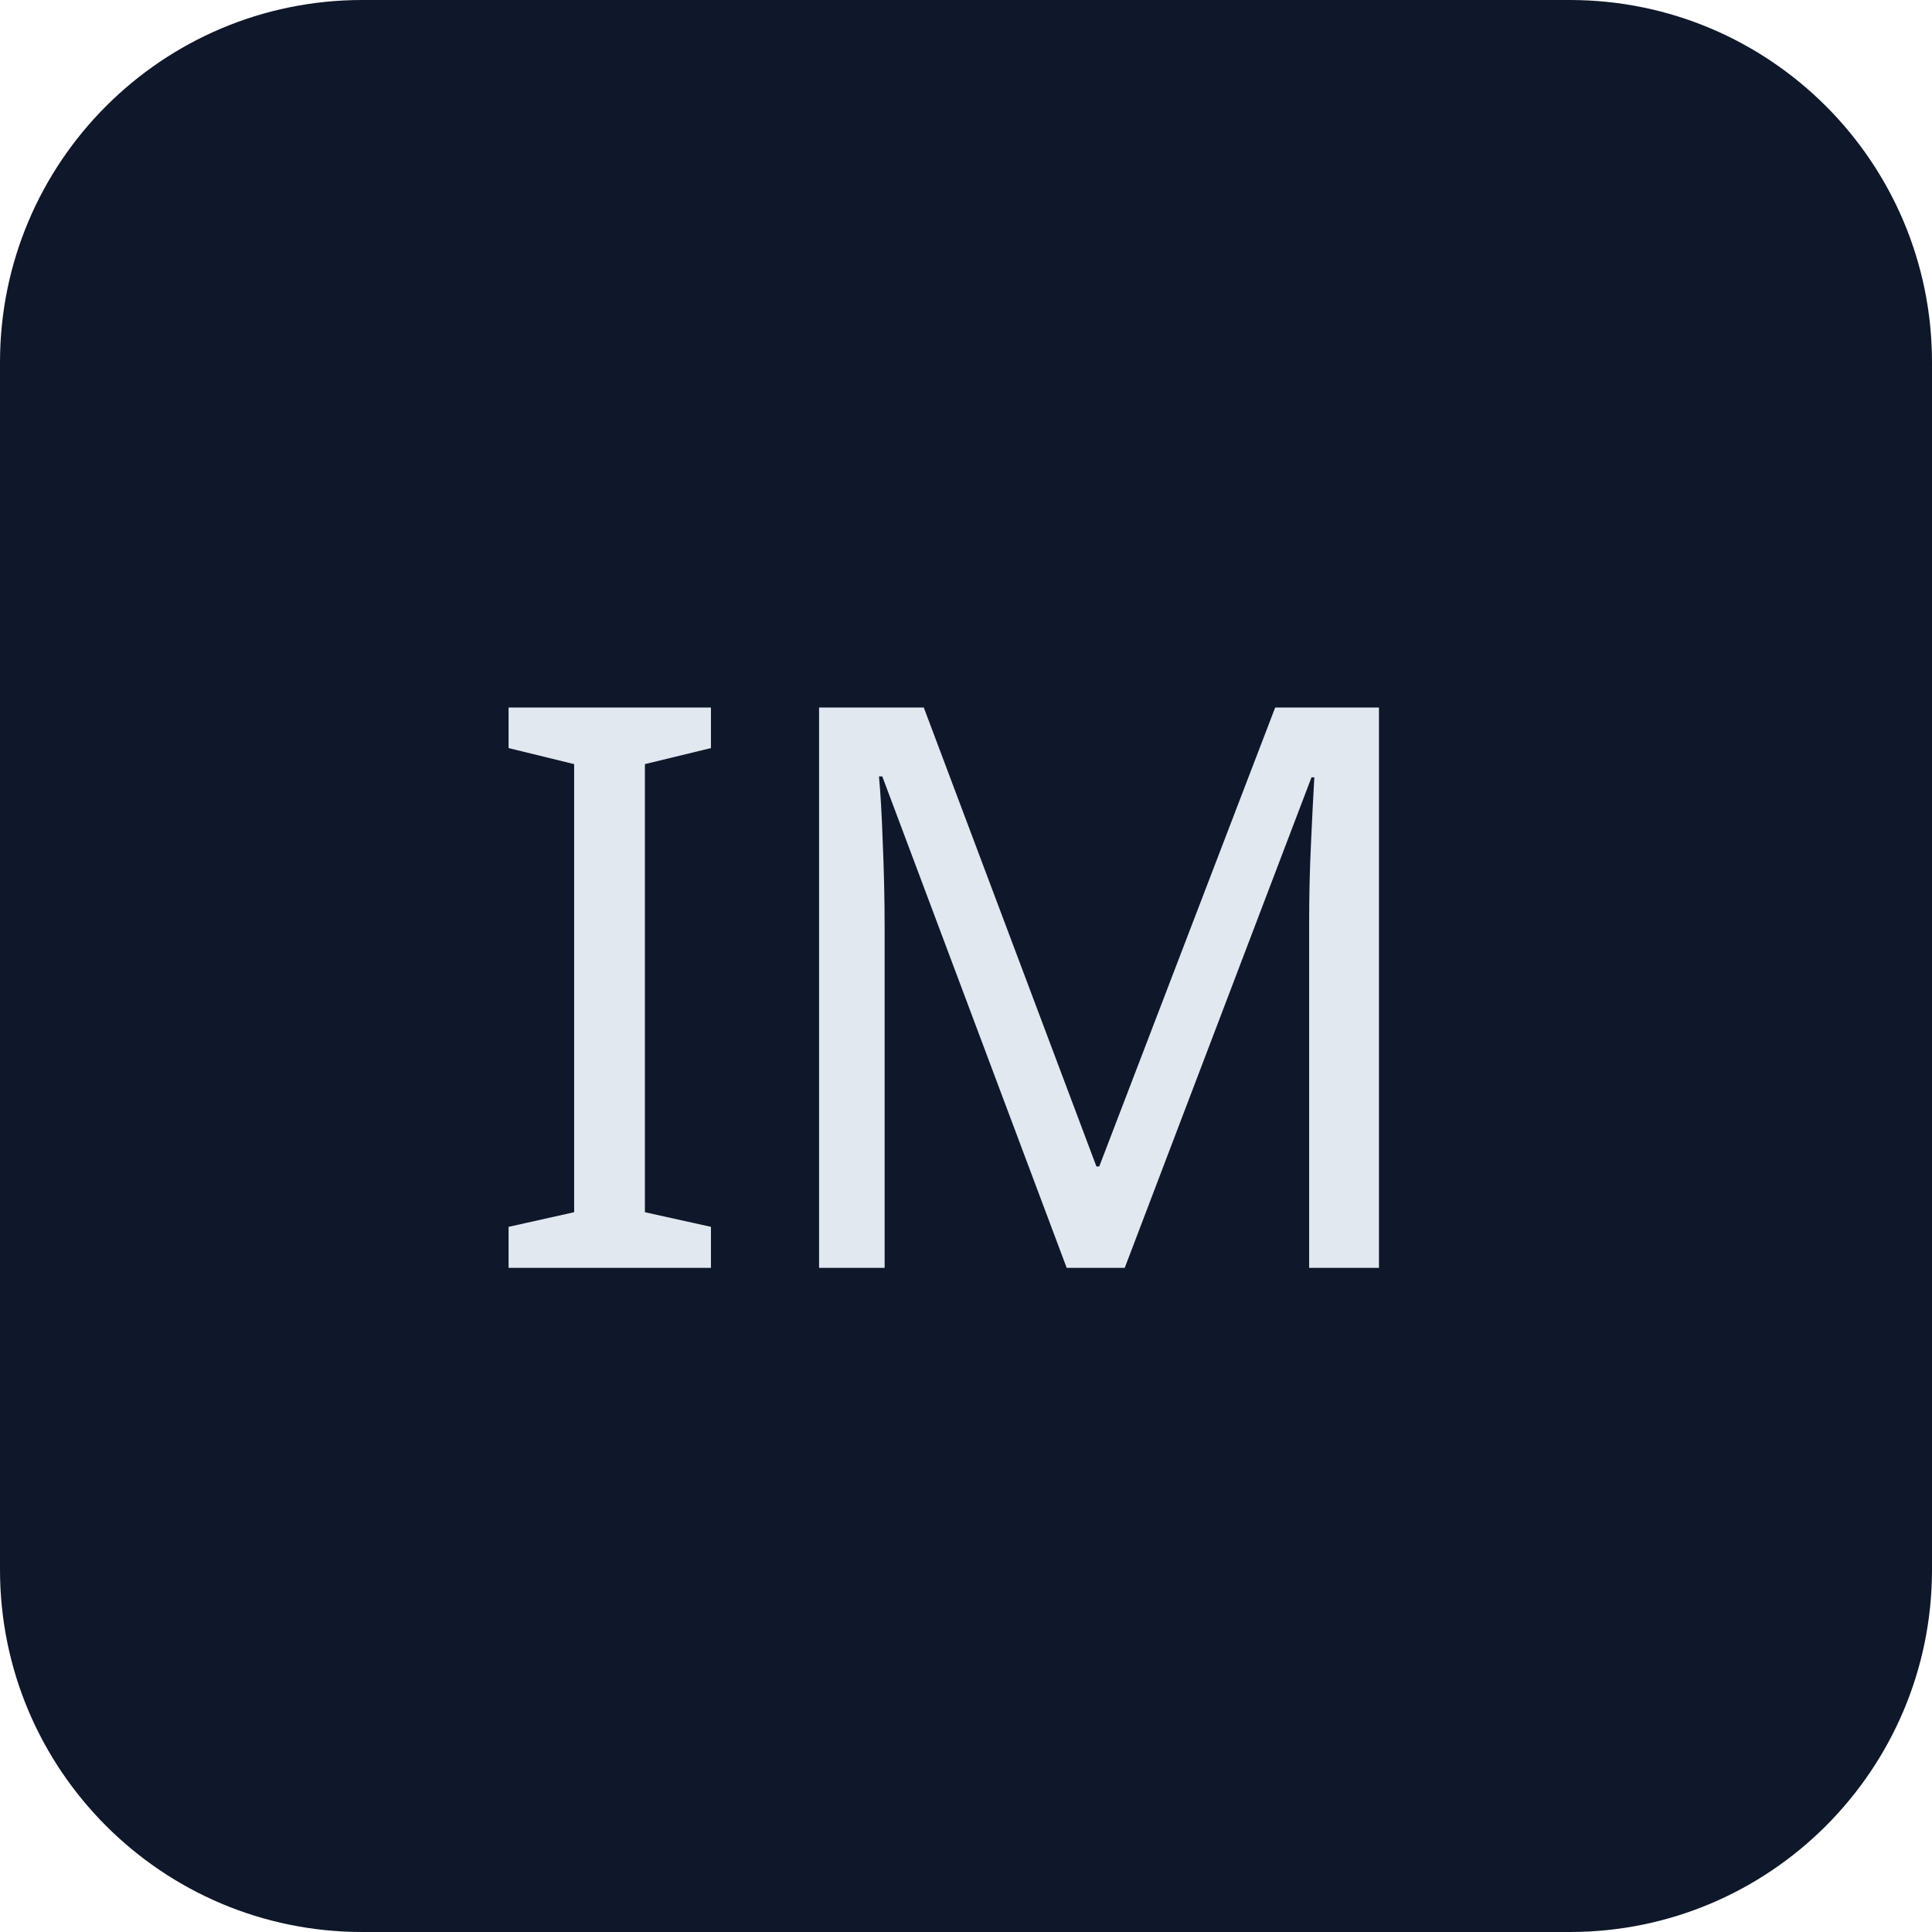
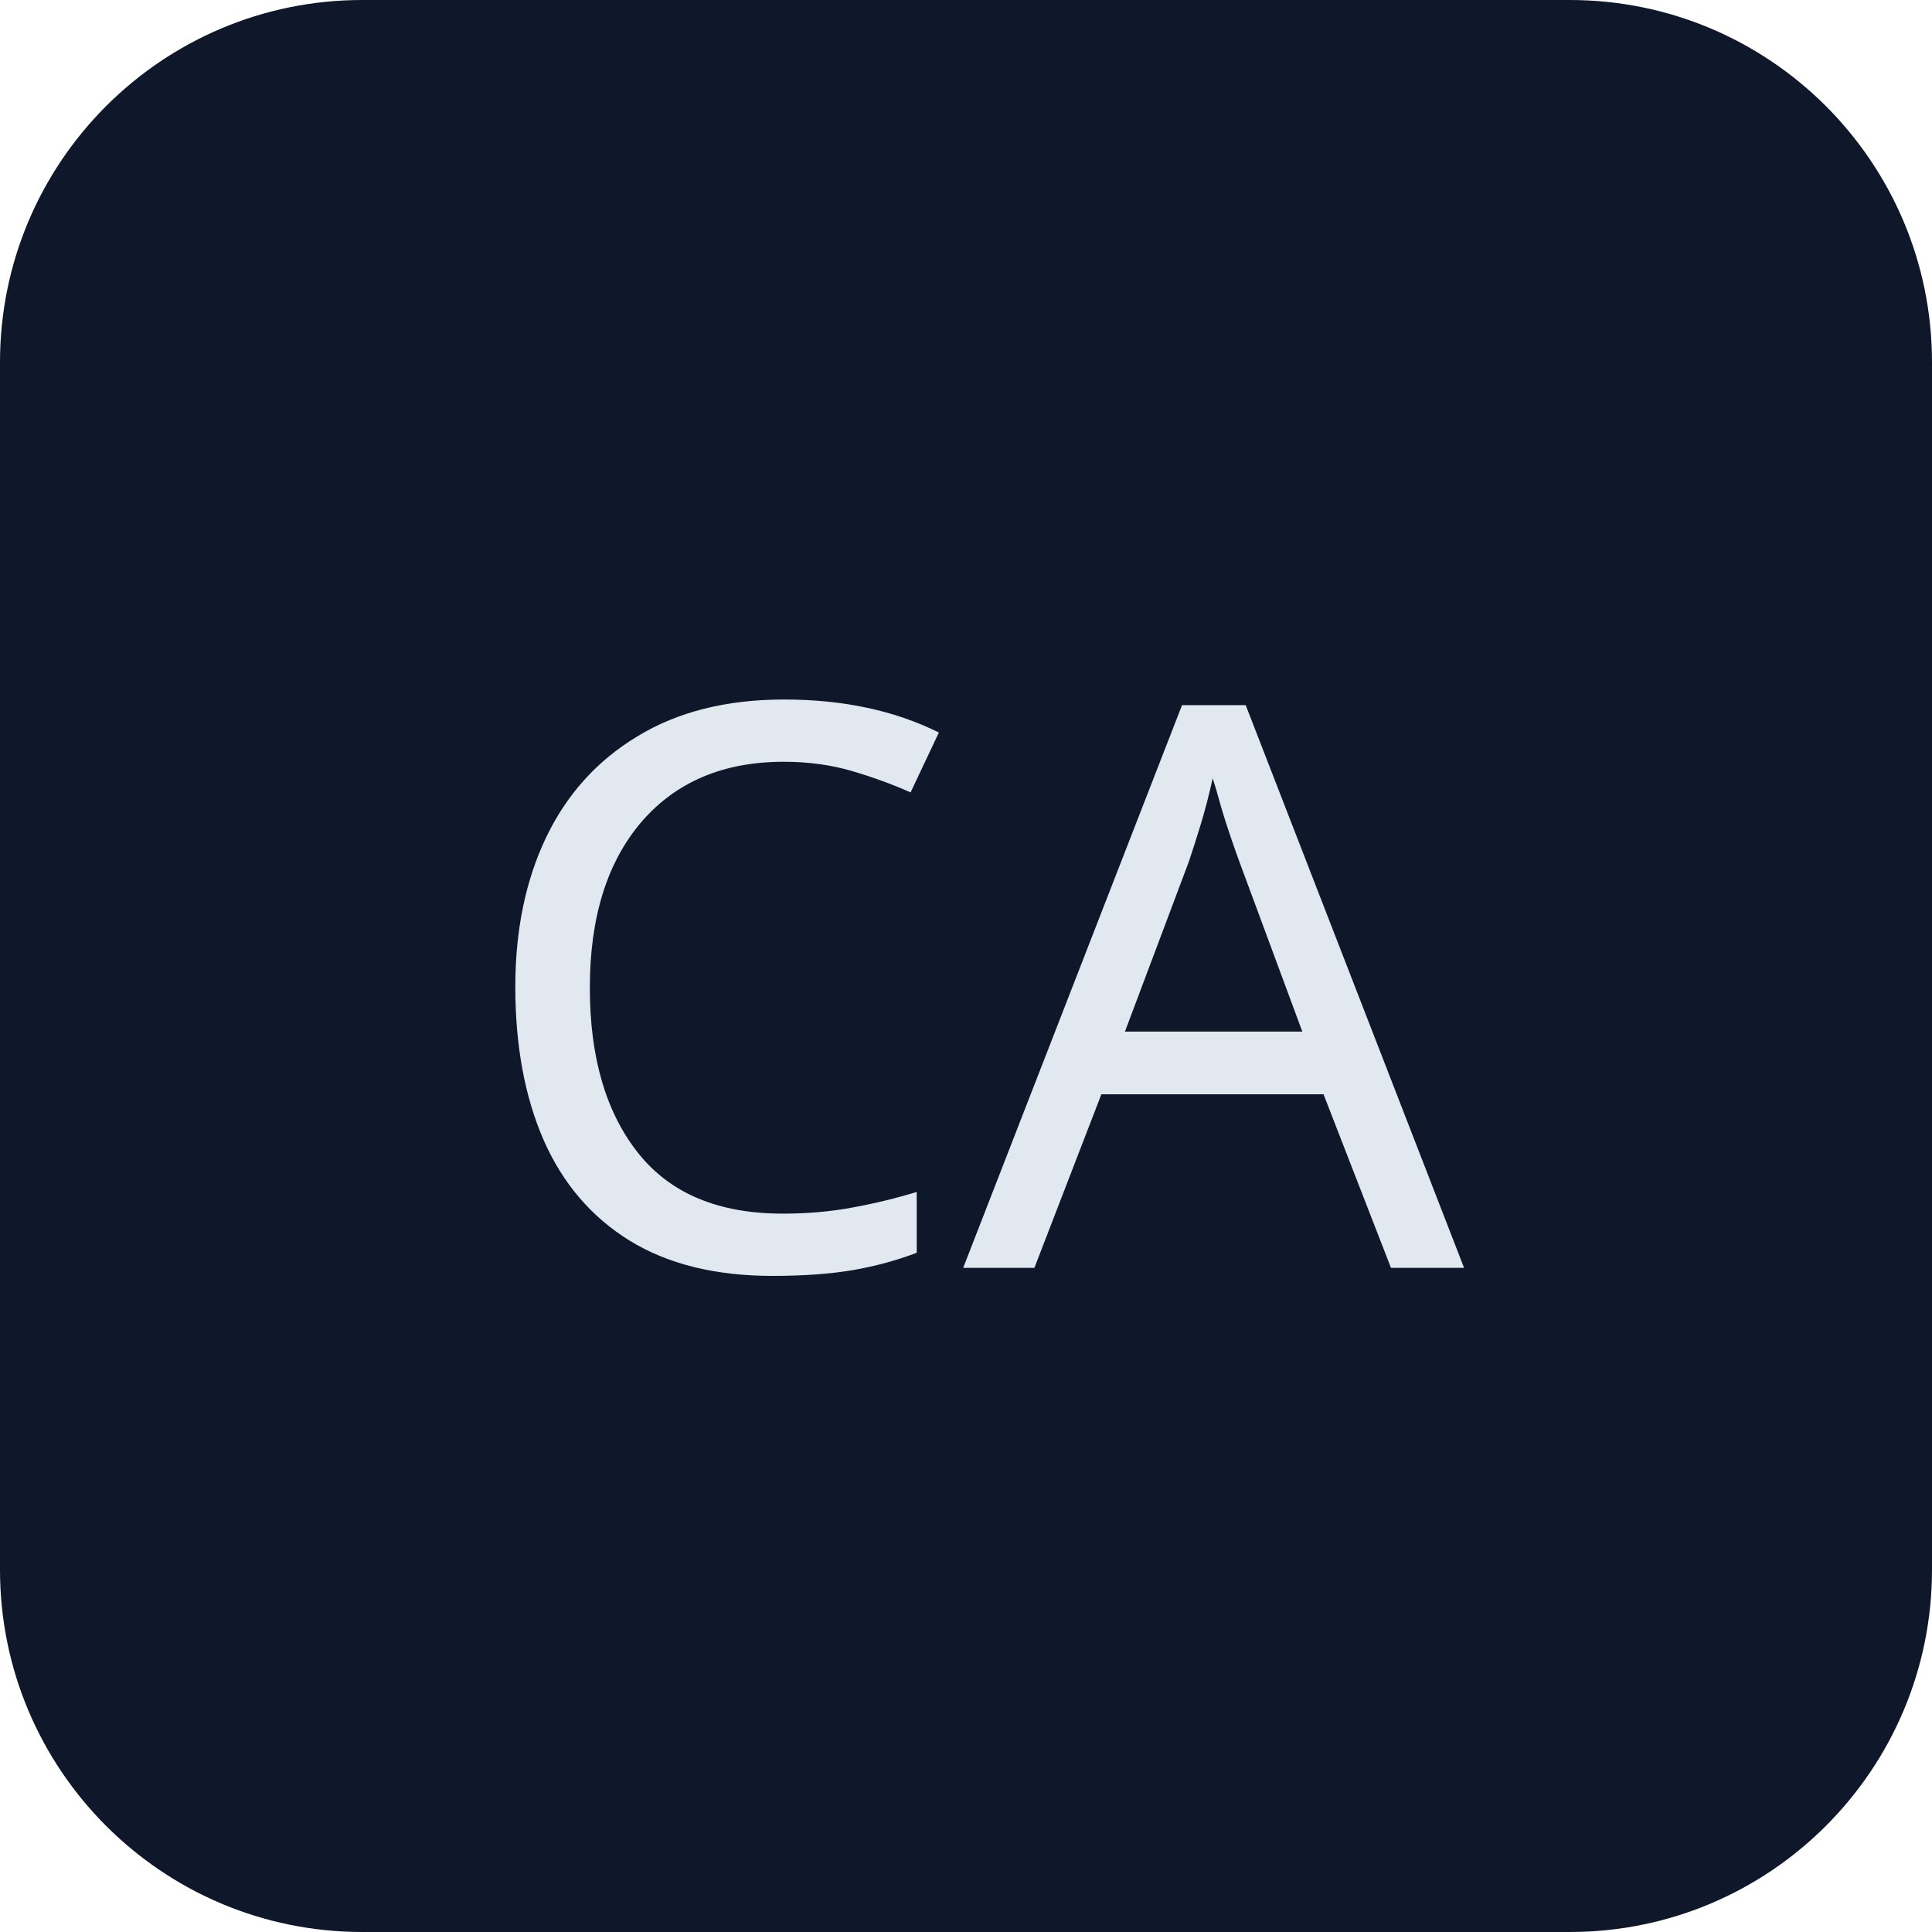
- <svg xmlns="http://www.w3.org/2000/svg" viewBox="0 0 64 64" role="img" aria-label="Irrigation Maintenance &amp; Sprinkler Valve Repair in Pensacola">
+ <svg xmlns="http://www.w3.org/2000/svg" viewBox="0 0 64 64" role="img" aria-label="Core Aeration &amp; Soil Conditioning for Pensacola Lawns">
  <rect width="64" height="64" rx="12" fill="#0f172a" />
-   <text x="32" y="42" font-family="system-ui, sans-serif" font-size="26" fill="#e2e8f0" text-anchor="middle">IM</text>
+   <text x="32" y="42" font-family="system-ui, sans-serif" font-size="26" fill="#e2e8f0" text-anchor="middle">CA</text>
</svg>
